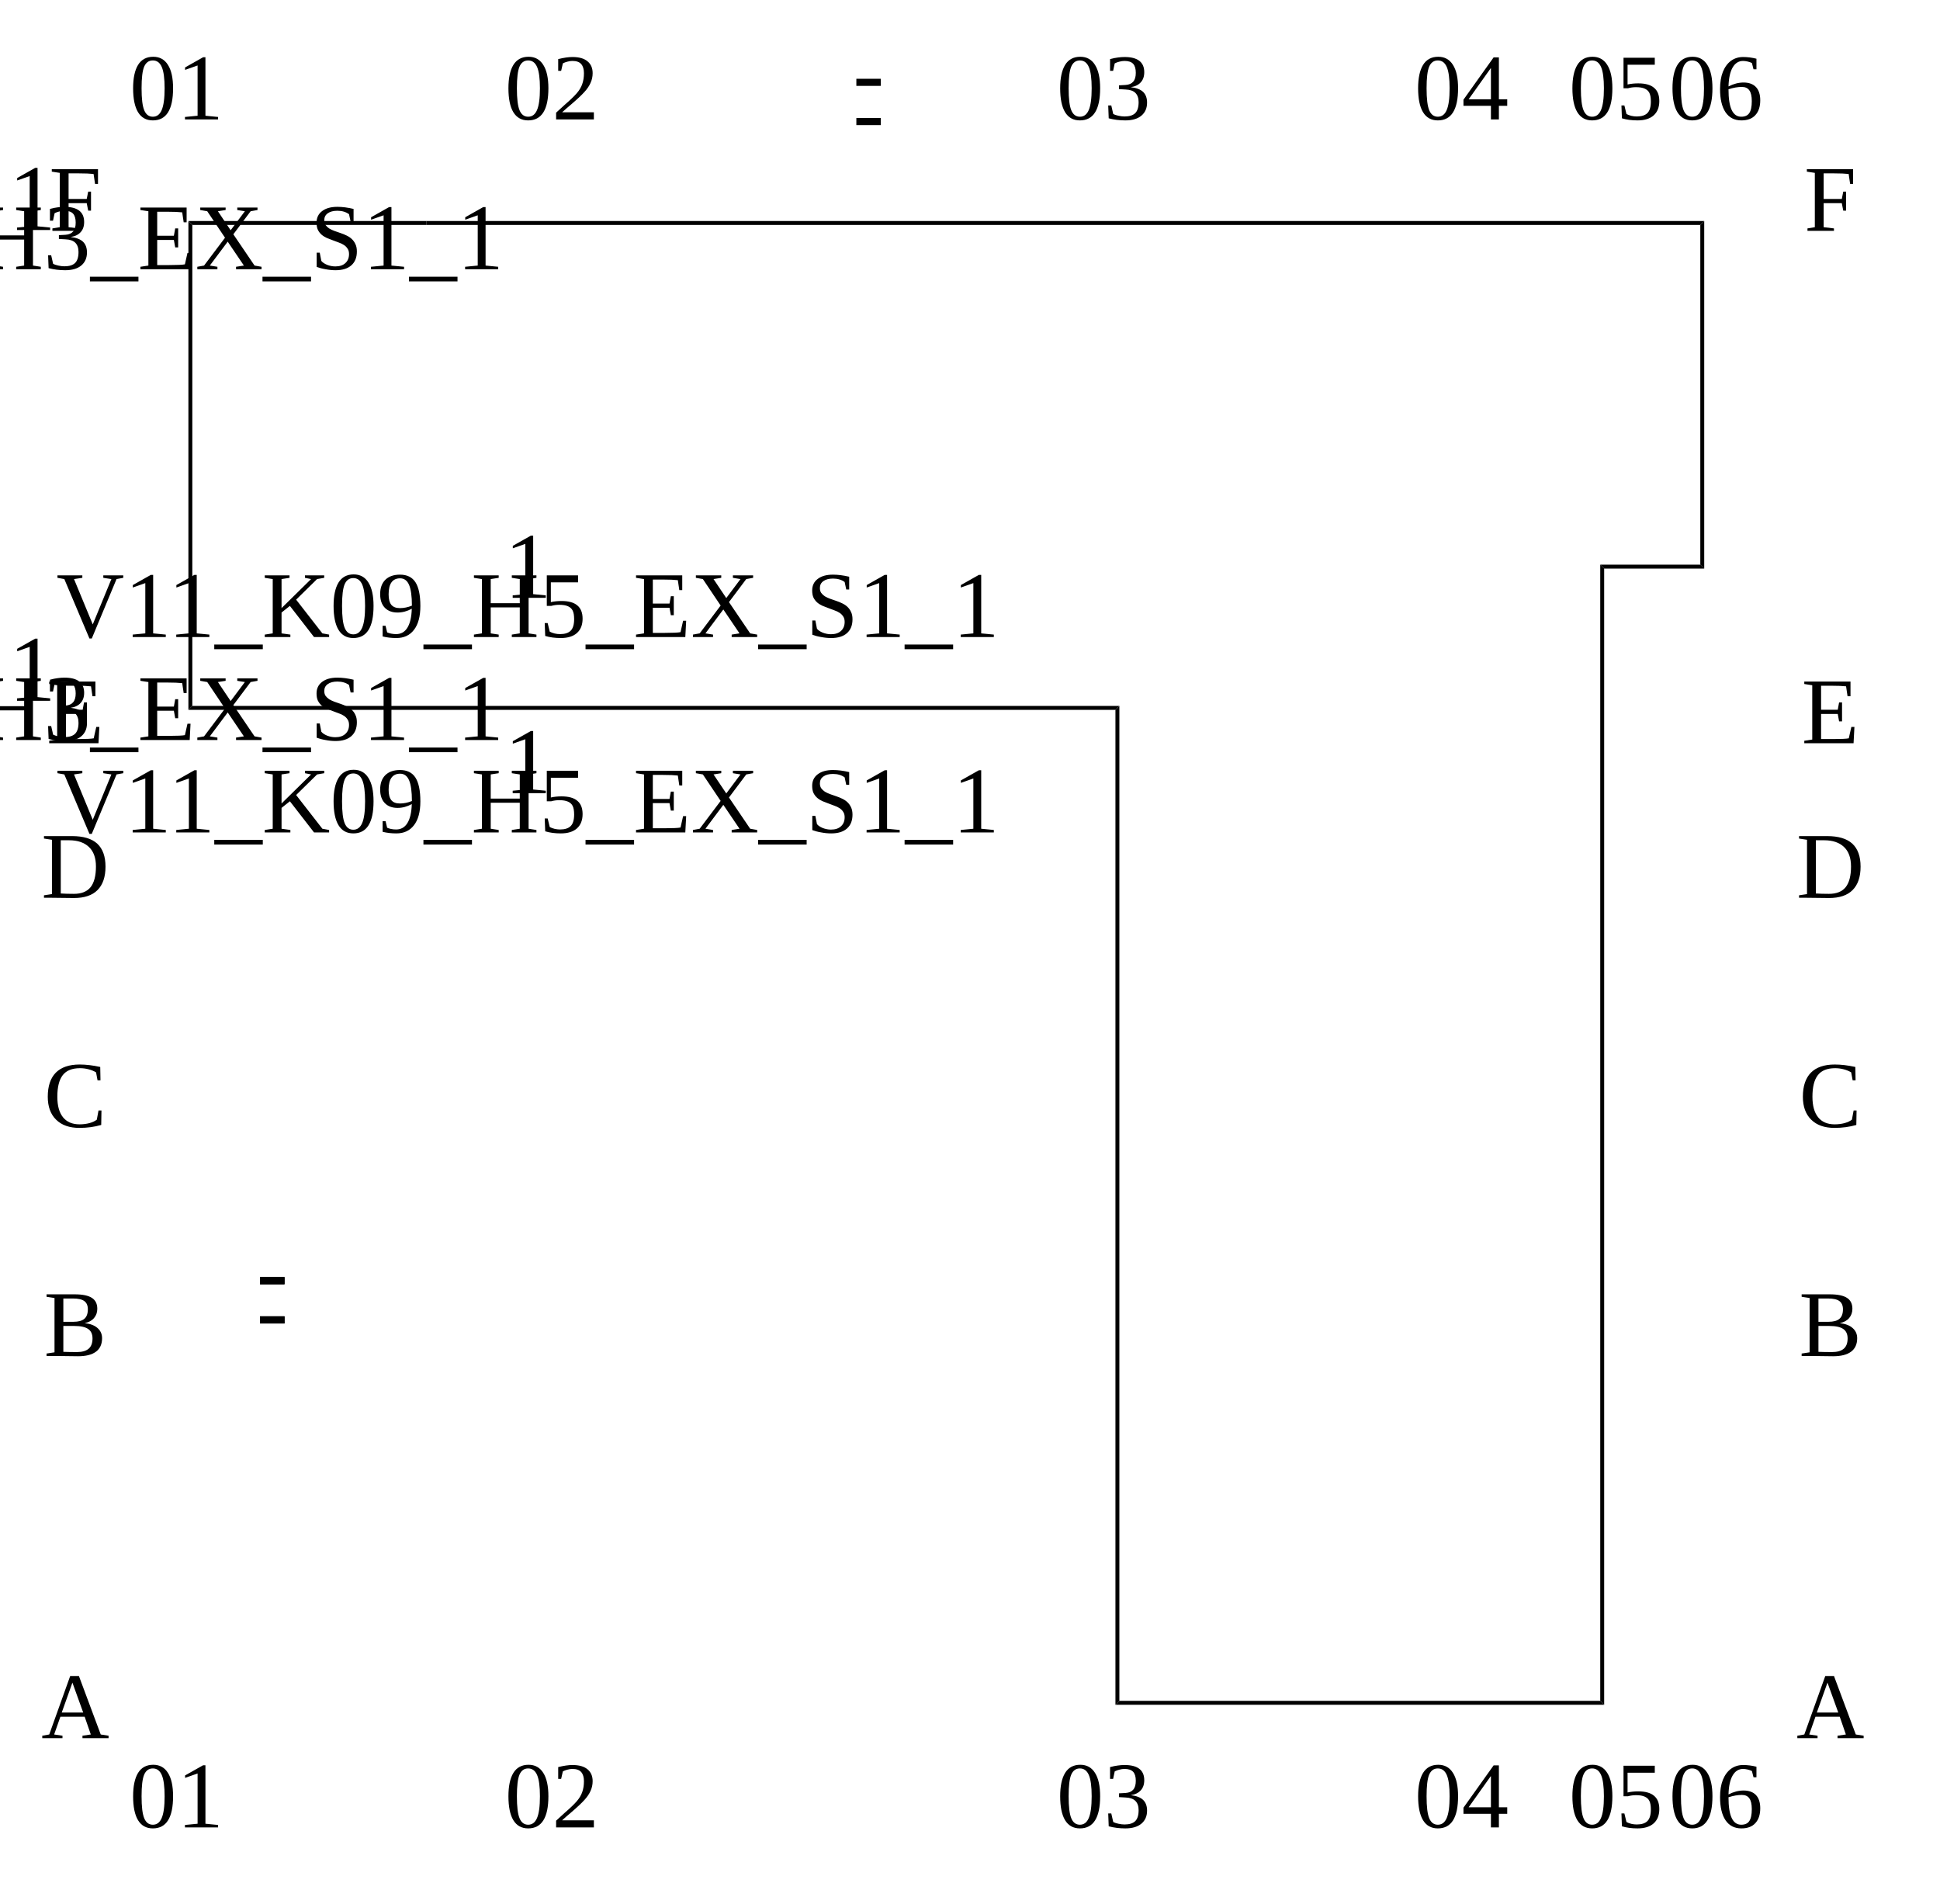
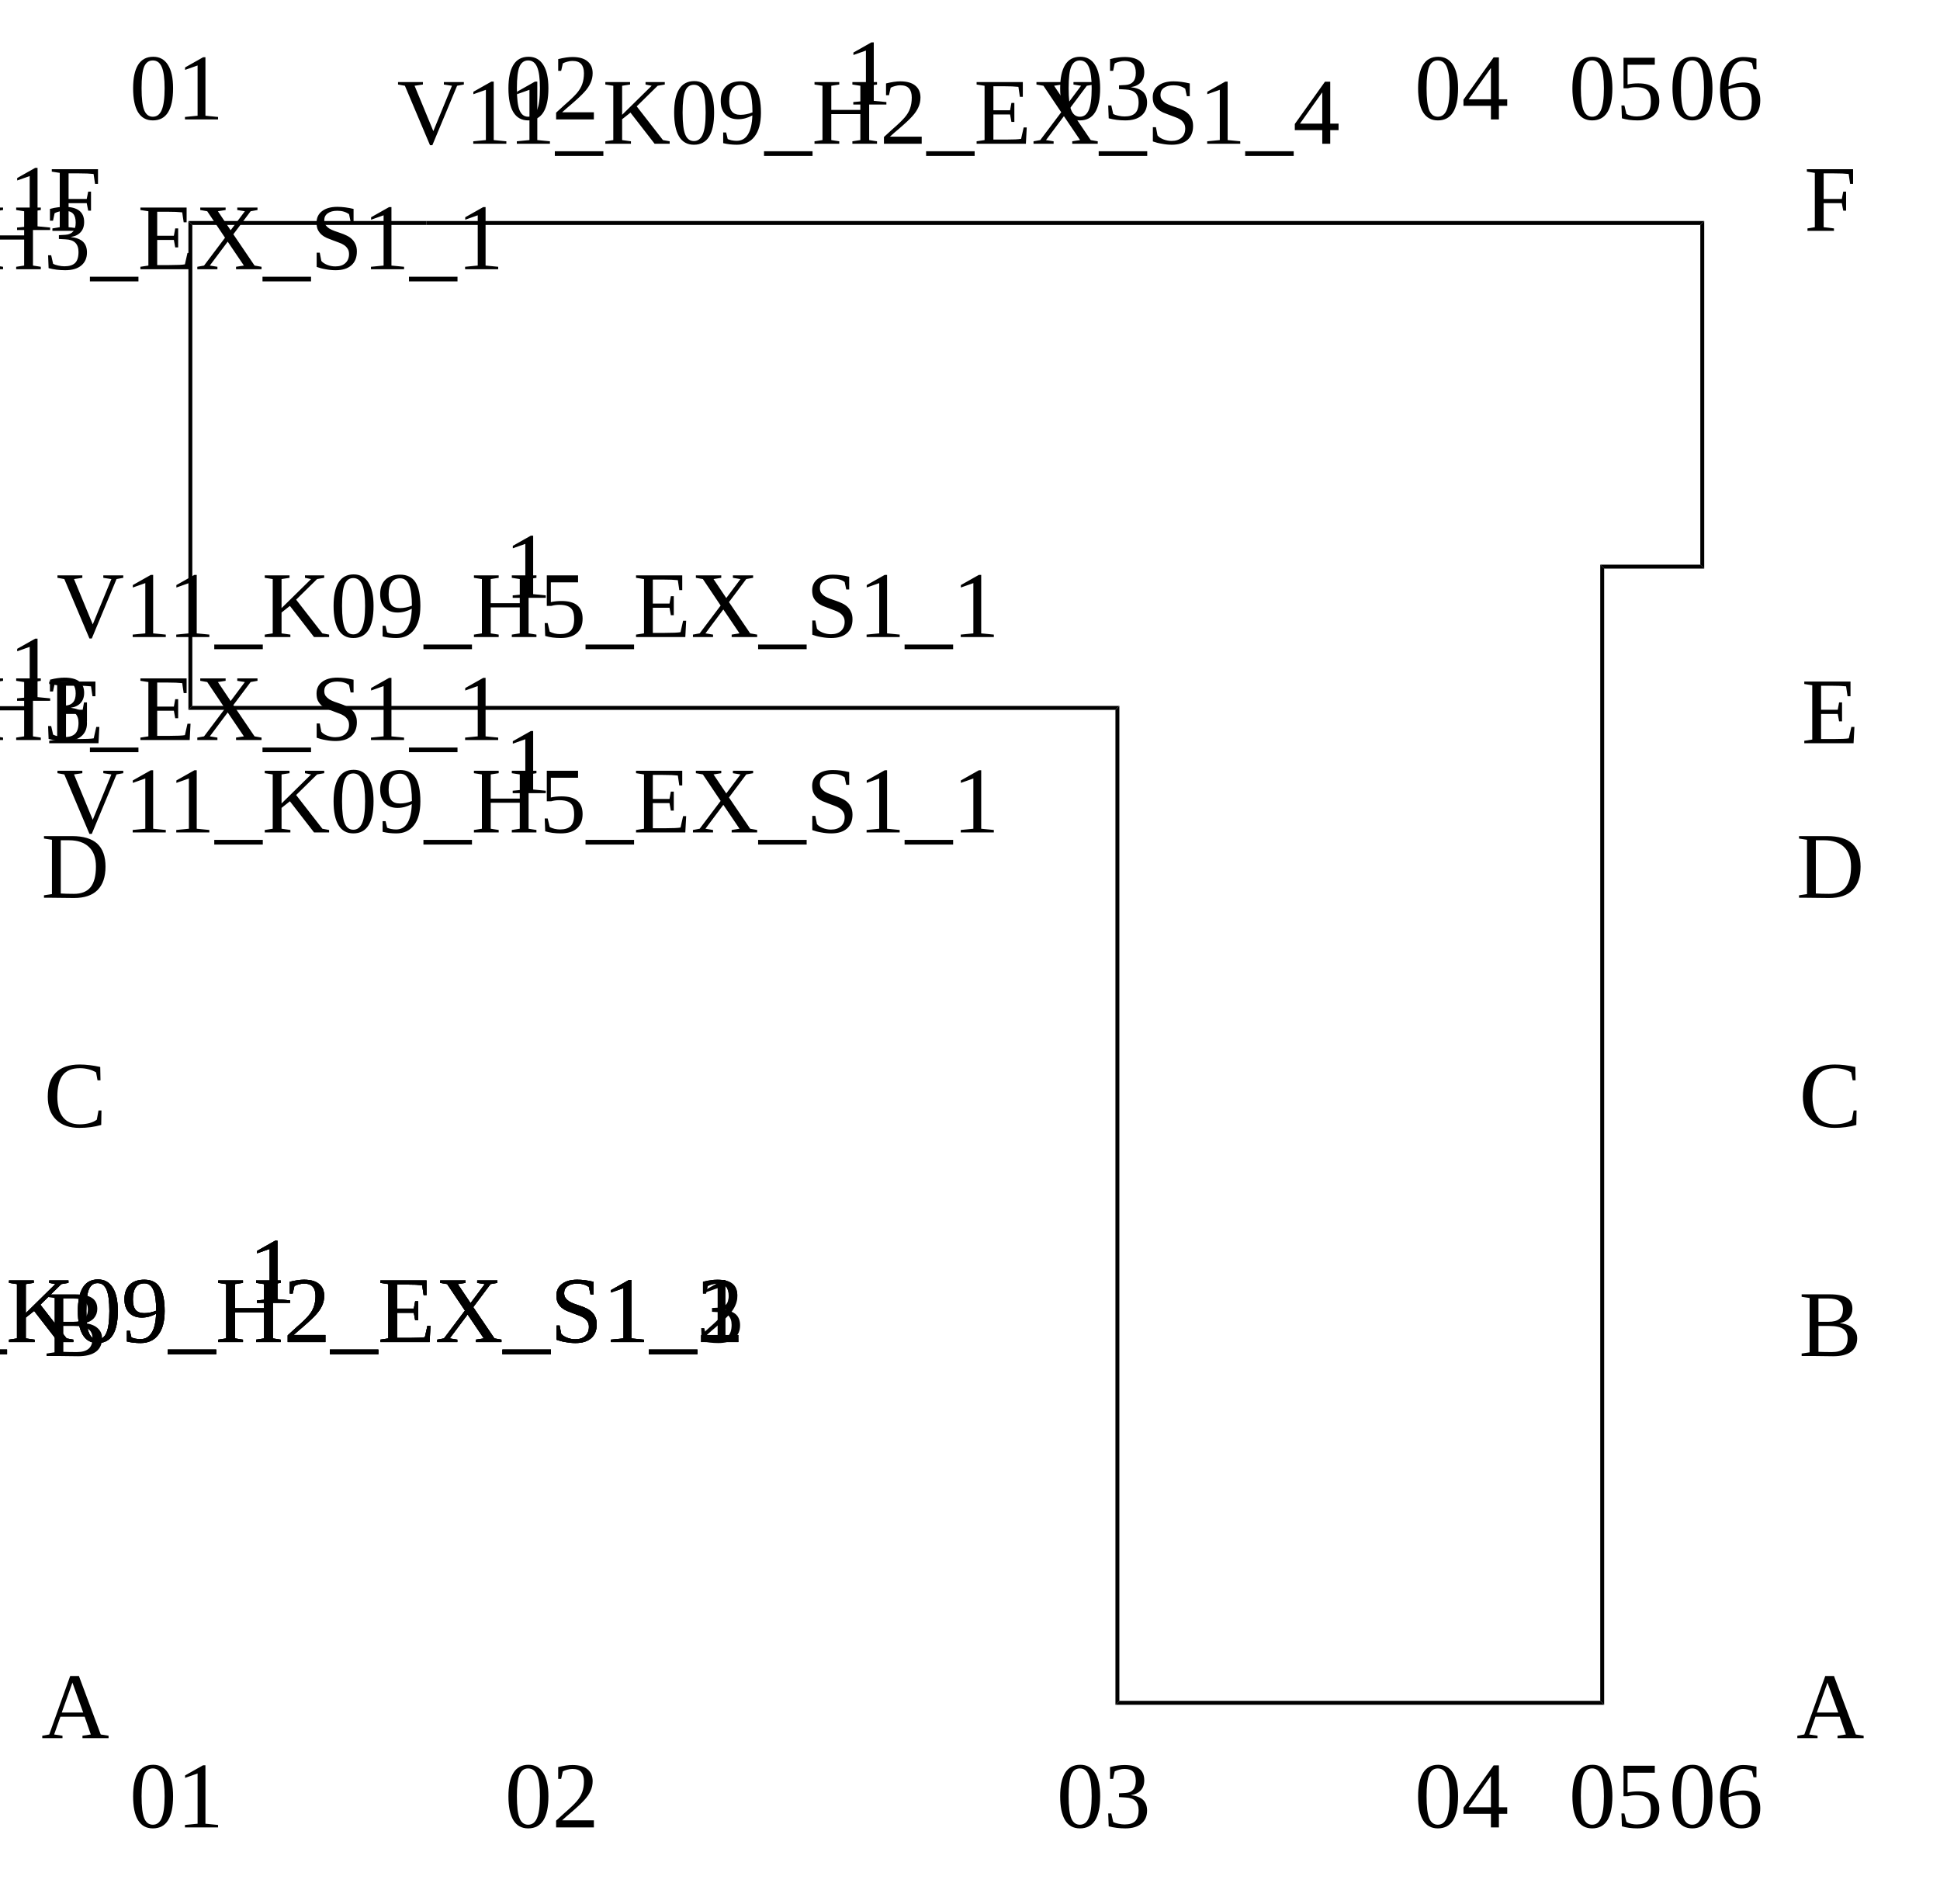
<svg xmlns="http://www.w3.org/2000/svg" xmlns:xlink="http://www.w3.org/1999/xlink" baseProfile="full" data-scale="1:100" height="242.557mm" id="root" version="1.1" viewBox="0 0 247.3 242.557" width="247.3mm">
  <defs />
+   <line class="GlobalId-2ZbjAwuWXDX8RntoI4Qemx IfcAnnotation PredefinedType-GRID" stroke-dasharray="12.5, 3, 3, 3" x1="9.593" x2="233.321" y1="26.667" y2="26.667" />
+   <text class="GRID" dominant-baseline="middle" text-anchor="middle" x="9.593" y="26.667">F</text>
+   <text class="GRID" dominant-baseline="middle" text-anchor="middle" x="233.321" y="26.667">F</text>
+   <use transform="rotate(-0.0, 34.69769, 165.7848)" x="34.698" xlink:href="#elevation-arrow" y="165.785" />
+   <use x="34.698" xlink:href="#elevation-tag" y="165.785" />
+   <text class="ELEVATION" dominant-baseline="middle" text-anchor="middle" x="34.698" y="163.285">1</text>
+   <text class="ELEVATION" dominant-baseline="middle" text-anchor="middle" x="34.698" y="168.285">V11_K09_H2_EX_S1_3</text>
+   <line class="GlobalId-3B95ikbnPDKebyzzKuEimQ IfcAnnotation PredefinedType-GRID" stroke-dasharray="12.5, 3, 3, 3" x1="9.593" x2="233.321" y1="170.062" y2="170.062" />
+   <text class="GRID" dominant-baseline="middle" text-anchor="middle" x="9.593" y="170.062">B</text>
+   <text class="GRID" dominant-baseline="middle" text-anchor="middle" x="233.321" y="170.062">B</text>
+   <use transform="rotate(90, 34.69769, 165.7848)" x="34.698" xlink:href="#elevation-arrow" y="165.785" />
+   <use x="34.698" xlink:href="#elevation-tag" y="165.785" />
+   <text class="ELEVATION" dominant-baseline="middle" text-anchor="middle" x="34.698" y="163.285">1</text>
+   <text class="ELEVATION" dominant-baseline="middle" text-anchor="middle" x="34.698" y="168.285">V11_K09_H2_EX_S1_2</text>
+   <use transform="translate(59.63121, 119.7782) rotate(-0.0) scale(1.0)" xlink:href="#NorthArrow" />
+   <use transform="translate(80.78027, 124.2795) rotate(0.0) scale(1.0)" xlink:href="#NorthArrow" />
+   <line class="GlobalId-09Zv3l77192QxqtAPMKtIr IfcAnnotation PredefinedType-GRID" stroke-dasharray="12.5, 3, 3, 3" x1="205.99" x2="205.99" y1="230.133" y2="12.467" />
+   <text class="GRID" dominant-baseline="middle" text-anchor="middle" x="205.99" y="230.133">05</text>
+   <text class="GRID" dominant-baseline="middle" text-anchor="middle" x="205.99" y="12.467">05</text>
+   <use transform="translate(88.63094, 133.0631) rotate(-0.0) scale(1.0)" xlink:href="#setout-point" />
+   <path class="GlobalId-2nFftKS$nDPvmfvCIlyzeJ IfcAnnotation PredefinedType-INSULATIONRIGID" d="M 217.245 28.167 L 216.745 28.667 L 216.745 71.962 L 217.245 72.462 L 217.245 28.167" />
+   <path class="GlobalId-2nFftKS$nDPvmfvCIlyzeJ IfcAnnotation PredefinedType-INSULATIONRIGID" d="M 204.49 217.26 L 203.99 216.76 L 142.69 216.76 L 142.19 217.26 L 204.49 217.26" />
+   <path class="GlobalId-2nFftKS$nDPvmfvCIlyzeJ IfcAnnotation PredefinedType-INSULATIONRIGID" d="M 142.69 89.967 L 142.19 90.467 L 142.19 217.26 L 142.69 216.76 L 142.69 89.967" />
+   <path class="GlobalId-2nFftKS$nDPvmfvCIlyzeJ IfcAnnotation PredefinedType-INSULATIONRIGID" d="M 142.69 89.967 L 24.516 89.967 L 24.016 90.467 L 142.19 90.467 L 142.69 89.967" />
+   <path class="GlobalId-2nFftKS$nDPvmfvCIlyzeJ IfcAnnotation PredefinedType-INSULATIONRIGID" d="M 54.336 28.167 L 24.016 28.167 L 24.516 28.667 L 54.336 28.667 L 54.336 28.167" />
+   <path class="GlobalId-2nFftKS$nDPvmfvCIlyzeJ IfcAnnotation PredefinedType-INSULATIONRIGID" d="M 203.99 216.76 L 204.49 217.26 L 204.49 72.462 L 203.99 71.962 L 203.99 216.76" />
+   <path class="GlobalId-2nFftKS$nDPvmfvCIlyzeJ IfcAnnotation PredefinedType-INSULATIONRIGID" d="M 217.245 28.167 L 54.336 28.167 L 54.336 28.667 L 216.745 28.667 L 217.245 28.167" />
+   <path class="GlobalId-2nFftKS$nDPvmfvCIlyzeJ IfcAnnotation PredefinedType-INSULATIONRIGID" d="M 216.745 71.962 L 203.99 71.962 L 204.49 72.462 L 217.245 72.462 L 216.745 71.962" />
+   <path class="GlobalId-2nFftKS$nDPvmfvCIlyzeJ IfcAnnotation PredefinedType-INSULATIONRIGID" d="M 24.516 89.967 L 24.516 28.667 L 24.016 28.167 L 24.016 90.467 L 24.516 89.967" />
+   <use transform="translate(60.7265, 145.5594) rotate(-45) scale(1.0)" xlink:href="#north-arrow" />
+   <use transform="translate(81.87555, 150.0608) rotate(0.0) scale(1.0)" xlink:href="#NorthArrow2" />
+   <line class="GlobalId-0DcDvZgizEvuQKFtQYoQQ$ IfcAnnotation PredefinedType-GRID" stroke-dasharray="12.5, 3, 3, 3" x1="22.516" x2="22.516" y1="230.133" y2="12.467" />
+   <text class="GRID" dominant-baseline="middle" text-anchor="middle" x="22.516" y="230.133">01</text>
+   <text class="GRID" dominant-baseline="middle" text-anchor="middle" x="22.516" y="12.467">01</text>
+   <line class="GlobalId-0ZfFSlegP6GhsEIpJuFIkp IfcAnnotation PredefinedType-GRID" stroke-dasharray="12.5, 3, 3, 3" x1="140.69" x2="140.69" y1="230.133" y2="12.467" />
+   <text class="GRID" dominant-baseline="middle" text-anchor="middle" x="140.69" y="230.133">03</text>
+   <text class="GRID" dominant-baseline="middle" text-anchor="middle" x="140.69" y="12.467">03</text>
+   <line class="GlobalId-0Lywmg5MD4xQ3Sde$CKpXQ IfcAnnotation PredefinedType-GRID" stroke-dasharray="12.5, 3, 3, 3" x1="9.593" x2="233.321" y1="91.967" y2="91.967" />
+   <text class="GRID" dominant-baseline="middle" text-anchor="middle" x="9.593" y="91.967">E</text>
+   <text class="GRID" dominant-baseline="middle" text-anchor="middle" x="233.321" y="91.967">E</text>
+   <line class="GlobalId-1cNwfiQiH7MuZU9YULI0bT IfcAnnotation PredefinedType-GRID" stroke-dasharray="12.5, 3, 3, 3" x1="186.32" x2="186.32" y1="230.133" y2="12.467" />
+   <text class="GRID" dominant-baseline="middle" text-anchor="middle" x="186.32" y="230.133">04</text>
+   <text class="GRID" dominant-baseline="middle" text-anchor="middle" x="186.32" y="12.467">04</text>
+   <line class="GlobalId-2gQdvjv912TBpzLsKBqWyE IfcAnnotation PredefinedType-GRID" stroke-dasharray="12.5, 3, 3, 3" x1="9.593" x2="233.321" y1="218.76" y2="218.76" />
+   <text class="GRID" dominant-baseline="middle" text-anchor="middle" x="9.593" y="218.76">A</text>
+   <text class="GRID" dominant-baseline="middle" text-anchor="middle" x="233.321" y="218.76">A</text>
+   <use transform="rotate(-90, 34.69769, 165.7848)" x="34.698" xlink:href="#elevation-arrow" y="165.785" />
+   <use x="34.698" xlink:href="#elevation-tag" y="165.785" />
+   <text class="ELEVATION" dominant-baseline="middle" text-anchor="middle" x="34.698" y="163.285">1</text>
+   <text class="ELEVATION" dominant-baseline="middle" text-anchor="middle" x="34.698" y="168.285">V11_K09_H2_EX_S1_1</text>
+   <line class="GlobalId-15eG2ygZT67eQbkCobRMZr IfcAnnotation PredefinedType-SECTION" x1="67.293" x2="67.293" y1="100.831" y2="75.931" />
+   <use transform="rotate(-90, 67.29324, 100.8309)" x="67.293" xlink:href="#section-arrow" y="100.831" />
+   <use x="67.293" xlink:href="#section-tag" y="100.831" />
+   <text class="SECTION" dominant-baseline="middle" text-anchor="middle" x="67.293" y="98.331">1</text>
+   <text class="SECTION" dominant-baseline="middle" text-anchor="middle" x="67.293" y="103.331">V11_K09_H5_EX_S1_1</text>
+   <use transform="rotate(-90, 67.29324, 75.93089)" x="67.293" xlink:href="#section-arrow" y="75.931" />
+   <use x="67.293" xlink:href="#section-tag" y="75.931" />
+   <text class="SECTION" dominant-baseline="middle" text-anchor="middle" x="67.293" y="73.431">1</text>
+   <text class="SECTION" dominant-baseline="middle" text-anchor="middle" x="67.293" y="78.431">V11_K09_H5_EX_S1_1</text>
+   <line class="GlobalId-3VgjpHqHD859vNNNNxJSaW IfcAnnotation PredefinedType-ContT4" x1="42.282" x2="43.027" y1="91.133" y2="91.133" />
+   <line class="GlobalId-3VgjpHqHD859vNNNNxJSaW IfcAnnotation PredefinedType-ContT4" x1="43.027" x2="42.279" y1="91.133" y2="88.099" />
+   <line class="GlobalId-3VgjpHqHD859vNNNNxJSaW IfcAnnotation PredefinedType-ContT4" x1="42.279" x2="42.988" y1="88.099" y2="88.099" />
+   <line class="GlobalId-3h7Si3ajfEORLtgA3IjZAq IfcAnnotation PredefinedType-DIMENSION" x1="140.69" x2="205.99" y1="102.78" y2="103.119" />
+   <text dominant-baseline="baseline" style="font-size: 0;" text-anchor="middle" transform="translate(173.3456, 101.9496) rotate(0.2970932)">
+     <tspan class="DIMENSION" dy="0em" x="0" y="0">6530</tspan>
+   </text>
+   <line class="GlobalId-3h7Si3ajfEORLtgA3IjZAq IfcAnnotation PredefinedType-DIMENSION" x1="146.254" x2="145.916" y1="26.667" y2="91.967" />
+   <text dominant-baseline="baseline" style="font-size: 0;" text-anchor="middle" transform="translate(147.0852, 59.32175) rotate(90.29709)">
+     <tspan class="DIMENSION" dy="0em" x="0" y="0">6530</tspan>
+   </text>
+   <line class="GlobalId-3h7Si3ajfEORLtgA3IjZAq IfcAnnotation PredefinedType-DIMENSION" x1="205.99" x2="218.745" y1="80.051" y2="80.051" />
+   <text dominant-baseline="baseline" style="font-size: 0;" text-anchor="middle" transform="translate(212.3679, 79.0507) rotate(0.0)">
+     <tspan class="DIMENSION" dy="0em" x="0" y="0">1275</tspan>
+   </text>
+   <line class="GlobalId-3h7Si3ajfEORLtgA3IjZAq IfcAnnotation PredefinedType-DIMENSION" x1="225.75" x2="225.75" y1="26.667" y2="73.962" />
+   <text dominant-baseline="baseline" style="font-size: 0;" text-anchor="middle" transform="translate(226.7496, 50.31406) rotate(90)">
+     <tspan class="DIMENSION" dy="0em" x="0" y="0">4729</tspan>
+   </text>
+   <path class="GlobalId-14fBWFxmvFiOuL2tvj$3HT IfcAnnotation PredefinedType-TEXTLEADER small" d="M 29.824 47.451 L 23.074 49.381" />
+   <text dominant-baseline="baseline" style="font-size: 0;" text-anchor="start" transform="translate(29.82439, 47.4514) rotate(-0.0)">
+     <tspan class="GlobalId-14fBWFxmvFiOuL2tvj$3HT IfcAnnotation PredefinedType-TEXTLEADER small" dy="0em" x="0" y="0">F-sokkel, C25 vibrationsfri beton, 150x300mm</tspan>
+   </text>
+   <line class="GlobalId-29hn$Nwf96lwtdQVlkTP6W IfcAnnotation PredefinedType-GRID" stroke-dasharray="12.5, 3, 3, 3" x1="218.745" x2="218.745" y1="230.133" y2="12.467" />
+   <text class="GRID" dominant-baseline="middle" text-anchor="middle" x="218.745" y="230.133">06</text>
+   <text class="GRID" dominant-baseline="middle" text-anchor="middle" x="218.745" y="12.467">06</text>
+   <line class="GlobalId-0V69iVkYb4CeTnMdXq6mJP IfcAnnotation PredefinedType-GRID" stroke-dasharray="12.5, 3, 3, 3" x1="9.593" x2="233.321" y1="140.862" y2="140.862" />
+   <text class="GRID" dominant-baseline="middle" text-anchor="middle" x="9.593" y="140.862">C</text>
+   <text class="GRID" dominant-baseline="middle" text-anchor="middle" x="233.321" y="140.862">C</text>
+   <line class="GlobalId-3NEdaFJOfEUvLKAClIUkJX IfcAnnotation PredefinedType-SECTION" x1="4.115" x2="4.115" y1="29.059" y2="89.059" />
+   <use transform="rotate(90, 4.115477, 29.05924)" x="4.115" xlink:href="#section-arrow" y="29.059" />
+   <use x="4.115" xlink:href="#section-tag" y="29.059" />
+   <text class="SECTION" dominant-baseline="middle" text-anchor="middle" x="4.115" y="26.559">1</text>
+   <text class="SECTION" dominant-baseline="middle" text-anchor="middle" x="4.115" y="31.559">V11_K09_H3_EX_S1_1</text>
+   <use transform="rotate(90, 4.115477, 89.05923)" x="4.115" xlink:href="#section-arrow" y="89.059" />
+   <use x="4.115" xlink:href="#section-tag" y="89.059" />
+   <text class="SECTION" dominant-baseline="middle" text-anchor="middle" x="4.115" y="86.559">1</text>
+   <text class="SECTION" dominant-baseline="middle" text-anchor="middle" x="4.115" y="91.559">V11_K09_H3_EX_S1_1</text>
+   <path class="GlobalId-29I38N6Jz9hQLJHaBQlX7U IfcAnnotation PredefinedType-TEXTLEADER small" d="M 31.152 51.254 L 24.402 53.184" />
+   <text dominant-baseline="baseline" style="font-size: 0;" text-anchor="start" transform="translate(31.15241, 51.25437) rotate(-0.0)">
+     <tspan class="GlobalId-29I38N6Jz9hQLJHaBQlX7U IfcAnnotation PredefinedType-TEXTLEADER small" dy="0em" x="0" y="0">Polystyren, F-sokkel system, 50mm</tspan>
+   </text>
  <path class="GlobalId-2pb0ds$oX2igdk6iTtya6Y IfcAnnotation PredefinedType-TEXTLEADER small" d="M 76.921 62.029 L 73.44 62.029" />
  <text dominant-baseline="baseline" style="font-size: 0;" text-anchor="start" transform="translate(76.92109, 62.02858) rotate(-0.0)">
    <tspan class="GlobalId-2pb0ds$oX2igdk6iTtya6Y IfcAnnotation PredefinedType-TEXTLEADER small" dy="0em" x="0" y="0">C25, 100 mm terrændæk på 300mm polystyren, Y8/150 BR.</tspan>
  </text>
  <use transform="rotate(180, 110.7096, 13.06631)" x="110.71" xlink:href="#elevation-arrow" y="13.066" />
  <use x="110.71" xlink:href="#elevation-tag" y="13.066" />
-   <text class="ELEVATION" dominant-baseline="middle" text-anchor="middle" x="110.71" y="10.566">-</text>
-   <text class="ELEVATION" dominant-baseline="middle" text-anchor="middle" x="110.71" y="15.566">-</text>
+   <text class="ELEVATION" dominant-baseline="middle" text-anchor="middle" x="110.71" y="10.566">1</text>
+   <text class="ELEVATION" dominant-baseline="middle" text-anchor="middle" x="110.71" y="15.566">V11_K09_H2_EX_S1_4</text>
  <path class="GlobalId-04odrUFKD5TPkWCtr0lHII IfcAnnotation PredefinedType-TEXTLEADER small" d="M 49.693 86.203 L 42.942 88.133" />
  <text dominant-baseline="baseline" style="font-size: 0;" text-anchor="start" transform="translate(49.69275, 86.20319) rotate(-0.0)">
    <tspan class="GlobalId-04odrUFKD5TPkWCtr0lHII IfcAnnotation PredefinedType-TEXTLEADER small" dy="0em" x="0" y="0">Ø6 Z-bindere pr. 400mm, hele soklen</tspan>
  </text>
  <line class="GlobalId-1bqvzMRmrAuuPjlztaKuZm IfcAnnotation PredefinedType-GRID" stroke-dasharray="12.5, 3, 3, 3" x1="70.36" x2="70.36" y1="230.133" y2="12.467" />
  <text class="GRID" dominant-baseline="middle" text-anchor="middle" x="70.36" y="230.133">02</text>
  <text class="GRID" dominant-baseline="middle" text-anchor="middle" x="70.36" y="12.467">02</text>
  <line class="GlobalId-0LMd6hyaT7DALg$vVK$GbF IfcAnnotation PredefinedType-GRID" stroke-dasharray="12.5, 3, 3, 3" x1="9.593" x2="233.321" y1="111.662" y2="111.662" />
  <text class="GRID" dominant-baseline="middle" text-anchor="middle" x="9.593" y="111.662">D</text>
  <text class="GRID" dominant-baseline="middle" text-anchor="middle" x="233.321" y="111.662">D</text>
  <line class="GlobalId-0Qub0aLyDCbRrEVN1yVWf3 IfcAnnotation PredefinedType-DIMENSION" x1="22.516" x2="70.36" y1="18.515" y2="18.515" />
  <text dominant-baseline="baseline" style="font-size: 0;" text-anchor="middle" transform="translate(46.43814, 17.51509) rotate(0.0)">
    <tspan class="DIMENSION" dy="0em" x="0" y="0">4784</tspan>
  </text>
  <line class="GlobalId-0Qub0aLyDCbRrEVN1yVWf3 IfcAnnotation PredefinedType-DIMENSION" x1="70.36" x2="140.69" y1="18.515" y2="18.515" />
  <text dominant-baseline="baseline" style="font-size: 0;" text-anchor="middle" transform="translate(105.5253, 17.51509) rotate(0.0)">
    <tspan class="DIMENSION" dy="0em" x="0" y="0">7033</tspan>
  </text>
  <line class="GlobalId-0Qub0aLyDCbRrEVN1yVWf3 IfcAnnotation PredefinedType-DIMENSION" x1="140.69" x2="186.32" y1="18.515" y2="18.515" />
  <text dominant-baseline="baseline" style="font-size: 0;" text-anchor="middle" transform="translate(163.5054, 17.51509) rotate(0.0)">
    <tspan class="DIMENSION" dy="0em" x="0" y="0">4563</tspan>
  </text>
  <line class="GlobalId-0Qub0aLyDCbRrEVN1yVWf3 IfcAnnotation PredefinedType-DIMENSION" x1="186.32" x2="205.99" y1="18.515" y2="18.515" />
  <text dominant-baseline="baseline" style="font-size: 0;" text-anchor="middle" transform="translate(196.1554, 17.51509) rotate(0.0)">
    <tspan class="DIMENSION" dy="0em" x="0" y="0">1967</tspan>
  </text>
  <line class="GlobalId-0Qub0aLyDCbRrEVN1yVWf3 IfcAnnotation PredefinedType-DIMENSION" x1="205.99" x2="218.745" y1="18.515" y2="18.515" />
  <text dominant-baseline="baseline" style="font-size: 0;" text-anchor="middle" transform="translate(212.3679, 17.51509) rotate(0.0)">
    <tspan class="DIMENSION" dy="0em" x="0" y="0">1276</tspan>
  </text>
  <line class="GlobalId-0Qub0aLyDCbRrEVN1yVWf3 IfcAnnotation PredefinedType-DIMENSION" x1="17.256" x2="17.256" y1="218.76" y2="170.284" />
  <text dominant-baseline="baseline" style="font-size: 0;" text-anchor="middle" transform="translate(16.2558, 194.5222) rotate(-90)">
    <tspan class="DIMENSION" dy="0em" x="0" y="0">4848</tspan>
  </text>
  <line class="GlobalId-0Qub0aLyDCbRrEVN1yVWf3 IfcAnnotation PredefinedType-DIMENSION" x1="17.256" x2="17.256" y1="170.284" y2="140.862" />
  <text dominant-baseline="baseline" style="font-size: 0;" text-anchor="middle" transform="translate(16.2558, 155.573) rotate(-90)">
    <tspan class="DIMENSION" dy="0em" x="0" y="0">2942</tspan>
  </text>
  <line class="GlobalId-0Qub0aLyDCbRrEVN1yVWf3 IfcAnnotation PredefinedType-DIMENSION" x1="17.256" x2="17.256" y1="140.862" y2="111.662" />
  <text dominant-baseline="baseline" style="font-size: 0;" text-anchor="middle" transform="translate(16.2558, 126.2616) rotate(-90)">
    <tspan class="DIMENSION" dy="0em" x="0" y="0">2920</tspan>
  </text>
  <line class="GlobalId-0Qub0aLyDCbRrEVN1yVWf3 IfcAnnotation PredefinedType-DIMENSION" x1="17.256" x2="17.256" y1="111.662" y2="91.967" />
  <text dominant-baseline="baseline" style="font-size: 0;" text-anchor="middle" transform="translate(16.2558, 101.8141) rotate(-90)">
    <tspan class="DIMENSION" dy="0em" x="0" y="0">1969</tspan>
  </text>
  <line class="GlobalId-0Qub0aLyDCbRrEVN1yVWf3 IfcAnnotation PredefinedType-DIMENSION" x1="17.256" x2="17.256" y1="91.967" y2="26.667" />
  <text dominant-baseline="baseline" style="font-size: 0;" text-anchor="middle" transform="translate(16.2558, 59.31657) rotate(-90)">
    <tspan class="DIMENSION" dy="0em" x="0" y="0">6530</tspan>
  </text>
-   <line class="GlobalId-2ZbjAwuWXDX8RntoI4Qemx IfcAnnotation PredefinedType-GRID" stroke-dasharray="12.5, 3, 3, 3" x1="9.593" x2="233.321" y1="26.667" y2="26.667" />
-   <text class="GRID" dominant-baseline="middle" text-anchor="middle" x="9.593" y="26.667">F</text>
-   <text class="GRID" dominant-baseline="middle" text-anchor="middle" x="233.321" y="26.667">F</text>
-   <line class="GlobalId-3B95ikbnPDKebyzzKuEimQ IfcAnnotation PredefinedType-GRID" stroke-dasharray="12.5, 3, 3, 3" x1="9.593" x2="233.321" y1="170.062" y2="170.062" />
-   <text class="GRID" dominant-baseline="middle" text-anchor="middle" x="9.593" y="170.062">B</text>
-   <text class="GRID" dominant-baseline="middle" text-anchor="middle" x="233.321" y="170.062">B</text>
-   <use transform="rotate(90, 34.69769, 165.7848)" x="34.698" xlink:href="#elevation-arrow" y="165.785" />
-   <use x="34.698" xlink:href="#elevation-tag" y="165.785" />
-   <text class="ELEVATION" dominant-baseline="middle" text-anchor="middle" x="34.698" y="163.285">-</text>
-   <text class="ELEVATION" dominant-baseline="middle" text-anchor="middle" x="34.698" y="168.285">-</text>
-   <use transform="rotate(-0.0, 34.69769, 165.7848)" x="34.698" xlink:href="#elevation-arrow" y="165.785" />
-   <use x="34.698" xlink:href="#elevation-tag" y="165.785" />
-   <text class="ELEVATION" dominant-baseline="middle" text-anchor="middle" x="34.698" y="163.285">-</text>
-   <text class="ELEVATION" dominant-baseline="middle" text-anchor="middle" x="34.698" y="168.285">-</text>
-   <line class="GlobalId-09Zv3l77192QxqtAPMKtIr IfcAnnotation PredefinedType-GRID" stroke-dasharray="12.5, 3, 3, 3" x1="205.99" x2="205.99" y1="230.133" y2="12.467" />
-   <text class="GRID" dominant-baseline="middle" text-anchor="middle" x="205.99" y="230.133">05</text>
-   <text class="GRID" dominant-baseline="middle" text-anchor="middle" x="205.99" y="12.467">05</text>
-   <path class="GlobalId-2nFftKS$nDPvmfvCIlyzeJ IfcAnnotation PredefinedType-INSULATIONRIGID" d="M 217.245 28.167 L 216.745 28.667 L 216.745 71.962 L 217.245 72.462 L 217.245 28.167" />
-   <path class="GlobalId-2nFftKS$nDPvmfvCIlyzeJ IfcAnnotation PredefinedType-INSULATIONRIGID" d="M 204.49 217.26 L 203.99 216.76 L 142.69 216.76 L 142.19 217.26 L 204.49 217.26" />
-   <path class="GlobalId-2nFftKS$nDPvmfvCIlyzeJ IfcAnnotation PredefinedType-INSULATIONRIGID" d="M 142.69 89.967 L 142.19 90.467 L 142.19 217.26 L 142.69 216.76 L 142.69 89.967" />
-   <path class="GlobalId-2nFftKS$nDPvmfvCIlyzeJ IfcAnnotation PredefinedType-INSULATIONRIGID" d="M 142.69 89.967 L 24.516 89.967 L 24.016 90.467 L 142.19 90.467 L 142.69 89.967" />
-   <path class="GlobalId-2nFftKS$nDPvmfvCIlyzeJ IfcAnnotation PredefinedType-INSULATIONRIGID" d="M 54.336 28.167 L 24.016 28.167 L 24.516 28.667 L 54.336 28.667 L 54.336 28.167" />
-   <path class="GlobalId-2nFftKS$nDPvmfvCIlyzeJ IfcAnnotation PredefinedType-INSULATIONRIGID" d="M 203.99 216.76 L 204.49 217.26 L 204.49 72.462 L 203.99 71.962 L 203.99 216.76" />
-   <path class="GlobalId-2nFftKS$nDPvmfvCIlyzeJ IfcAnnotation PredefinedType-INSULATIONRIGID" d="M 217.245 28.167 L 54.336 28.167 L 54.336 28.667 L 216.745 28.667 L 217.245 28.167" />
-   <path class="GlobalId-2nFftKS$nDPvmfvCIlyzeJ IfcAnnotation PredefinedType-INSULATIONRIGID" d="M 216.745 71.962 L 203.99 71.962 L 204.49 72.462 L 217.245 72.462 L 216.745 71.962" />
-   <path class="GlobalId-2nFftKS$nDPvmfvCIlyzeJ IfcAnnotation PredefinedType-INSULATIONRIGID" d="M 24.516 89.967 L 24.516 28.667 L 24.016 28.167 L 24.016 90.467 L 24.516 89.967" />
-   <line class="GlobalId-0DcDvZgizEvuQKFtQYoQQ$ IfcAnnotation PredefinedType-GRID" stroke-dasharray="12.5, 3, 3, 3" x1="22.516" x2="22.516" y1="230.133" y2="12.467" />
-   <text class="GRID" dominant-baseline="middle" text-anchor="middle" x="22.516" y="230.133">01</text>
-   <text class="GRID" dominant-baseline="middle" text-anchor="middle" x="22.516" y="12.467">01</text>
-   <line class="GlobalId-0ZfFSlegP6GhsEIpJuFIkp IfcAnnotation PredefinedType-GRID" stroke-dasharray="12.5, 3, 3, 3" x1="140.69" x2="140.69" y1="230.133" y2="12.467" />
-   <text class="GRID" dominant-baseline="middle" text-anchor="middle" x="140.69" y="230.133">03</text>
-   <text class="GRID" dominant-baseline="middle" text-anchor="middle" x="140.69" y="12.467">03</text>
-   <line class="GlobalId-0Lywmg5MD4xQ3Sde$CKpXQ IfcAnnotation PredefinedType-GRID" stroke-dasharray="12.5, 3, 3, 3" x1="9.593" x2="233.321" y1="91.967" y2="91.967" />
-   <text class="GRID" dominant-baseline="middle" text-anchor="middle" x="9.593" y="91.967">E</text>
-   <text class="GRID" dominant-baseline="middle" text-anchor="middle" x="233.321" y="91.967">E</text>
-   <line class="GlobalId-1cNwfiQiH7MuZU9YULI0bT IfcAnnotation PredefinedType-GRID" stroke-dasharray="12.5, 3, 3, 3" x1="186.32" x2="186.32" y1="230.133" y2="12.467" />
-   <text class="GRID" dominant-baseline="middle" text-anchor="middle" x="186.32" y="230.133">04</text>
-   <text class="GRID" dominant-baseline="middle" text-anchor="middle" x="186.32" y="12.467">04</text>
-   <line class="GlobalId-2gQdvjv912TBpzLsKBqWyE IfcAnnotation PredefinedType-GRID" stroke-dasharray="12.5, 3, 3, 3" x1="9.593" x2="233.321" y1="218.76" y2="218.76" />
-   <text class="GRID" dominant-baseline="middle" text-anchor="middle" x="9.593" y="218.76">A</text>
-   <text class="GRID" dominant-baseline="middle" text-anchor="middle" x="233.321" y="218.76">A</text>
-   <use transform="rotate(-90, 34.69769, 165.7848)" x="34.698" xlink:href="#elevation-arrow" y="165.785" />
-   <use x="34.698" xlink:href="#elevation-tag" y="165.785" />
-   <text class="ELEVATION" dominant-baseline="middle" text-anchor="middle" x="34.698" y="163.285">-</text>
-   <text class="ELEVATION" dominant-baseline="middle" text-anchor="middle" x="34.698" y="168.285">-</text>
-   <line class="GlobalId-15eG2ygZT67eQbkCobRMZr IfcAnnotation PredefinedType-SECTION" x1="67.293" x2="67.293" y1="100.831" y2="75.931" />
-   <use transform="rotate(-90, 67.29324, 100.8309)" x="67.293" xlink:href="#section-arrow" y="100.831" />
-   <use x="67.293" xlink:href="#section-tag" y="100.831" />
-   <text class="SECTION" dominant-baseline="middle" text-anchor="middle" x="67.293" y="98.331">1</text>
-   <text class="SECTION" dominant-baseline="middle" text-anchor="middle" x="67.293" y="103.331">V11_K09_H5_EX_S1_1</text>
-   <use transform="rotate(-90, 67.29324, 75.93089)" x="67.293" xlink:href="#section-arrow" y="75.931" />
-   <use x="67.293" xlink:href="#section-tag" y="75.931" />
-   <text class="SECTION" dominant-baseline="middle" text-anchor="middle" x="67.293" y="73.431">1</text>
-   <text class="SECTION" dominant-baseline="middle" text-anchor="middle" x="67.293" y="78.431">V11_K09_H5_EX_S1_1</text>
-   <line class="GlobalId-3VgjpHqHD859vNNNNxJSaW IfcAnnotation PredefinedType-ContT4" x1="42.282" x2="43.027" y1="91.133" y2="91.133" />
-   <line class="GlobalId-3VgjpHqHD859vNNNNxJSaW IfcAnnotation PredefinedType-ContT4" x1="43.027" x2="42.279" y1="91.133" y2="88.099" />
-   <line class="GlobalId-3VgjpHqHD859vNNNNxJSaW IfcAnnotation PredefinedType-ContT4" x1="42.279" x2="42.988" y1="88.099" y2="88.099" />
-   <path class="GlobalId-14fBWFxmvFiOuL2tvj$3HT IfcAnnotation PredefinedType-TEXTLEADER small" d="M 29.824 47.451 L 23.074 49.381" />
-   <text dominant-baseline="baseline" style="font-size: 0;" text-anchor="start" transform="translate(29.82439, 47.4514) rotate(-0.0)">
-     <tspan class="GlobalId-14fBWFxmvFiOuL2tvj$3HT IfcAnnotation PredefinedType-TEXTLEADER small" dy="0em" x="0" y="0">F-sokkel, C25 vibrationsfri beton, 150x300mm</tspan>
-   </text>
-   <line class="GlobalId-3h7Si3ajfEORLtgA3IjZAq IfcAnnotation PredefinedType-DIMENSION" x1="140.69" x2="205.99" y1="102.78" y2="103.119" />
-   <text dominant-baseline="baseline" style="font-size: 0;" text-anchor="middle" transform="translate(173.3456, 101.9496) rotate(0.2970932)">
-     <tspan class="DIMENSION" dy="0em" x="0" y="0">6530</tspan>
-   </text>
-   <line class="GlobalId-3h7Si3ajfEORLtgA3IjZAq IfcAnnotation PredefinedType-DIMENSION" x1="146.254" x2="145.916" y1="26.667" y2="91.967" />
-   <text dominant-baseline="baseline" style="font-size: 0;" text-anchor="middle" transform="translate(147.0852, 59.32175) rotate(90.29709)">
-     <tspan class="DIMENSION" dy="0em" x="0" y="0">6530</tspan>
-   </text>
-   <line class="GlobalId-3h7Si3ajfEORLtgA3IjZAq IfcAnnotation PredefinedType-DIMENSION" x1="205.99" x2="218.745" y1="80.051" y2="80.051" />
-   <text dominant-baseline="baseline" style="font-size: 0;" text-anchor="middle" transform="translate(212.3679, 79.0507) rotate(0.0)">
-     <tspan class="DIMENSION" dy="0em" x="0" y="0">1275</tspan>
-   </text>
-   <line class="GlobalId-3h7Si3ajfEORLtgA3IjZAq IfcAnnotation PredefinedType-DIMENSION" x1="225.75" x2="225.75" y1="26.667" y2="73.962" />
-   <text dominant-baseline="baseline" style="font-size: 0;" text-anchor="middle" transform="translate(226.7496, 50.31406) rotate(90)">
-     <tspan class="DIMENSION" dy="0em" x="0" y="0">4729</tspan>
-   </text>
-   <line class="GlobalId-29hn$Nwf96lwtdQVlkTP6W IfcAnnotation PredefinedType-GRID" stroke-dasharray="12.5, 3, 3, 3" x1="218.745" x2="218.745" y1="230.133" y2="12.467" />
-   <text class="GRID" dominant-baseline="middle" text-anchor="middle" x="218.745" y="230.133">06</text>
-   <text class="GRID" dominant-baseline="middle" text-anchor="middle" x="218.745" y="12.467">06</text>
-   <line class="GlobalId-0V69iVkYb4CeTnMdXq6mJP IfcAnnotation PredefinedType-GRID" stroke-dasharray="12.5, 3, 3, 3" x1="9.593" x2="233.321" y1="140.862" y2="140.862" />
-   <text class="GRID" dominant-baseline="middle" text-anchor="middle" x="9.593" y="140.862">C</text>
-   <text class="GRID" dominant-baseline="middle" text-anchor="middle" x="233.321" y="140.862">C</text>
-   <line class="GlobalId-3NEdaFJOfEUvLKAClIUkJX IfcAnnotation PredefinedType-SECTION" x1="4.115" x2="4.115" y1="29.059" y2="89.059" />
-   <use transform="rotate(90, 4.115477, 29.05924)" x="4.115" xlink:href="#section-arrow" y="29.059" />
-   <use x="4.115" xlink:href="#section-tag" y="29.059" />
-   <text class="SECTION" dominant-baseline="middle" text-anchor="middle" x="4.115" y="26.559">1</text>
-   <text class="SECTION" dominant-baseline="middle" text-anchor="middle" x="4.115" y="31.559">V11_K09_H3_EX_S1_1</text>
-   <use transform="rotate(90, 4.115477, 89.05923)" x="4.115" xlink:href="#section-arrow" y="89.059" />
-   <use x="4.115" xlink:href="#section-tag" y="89.059" />
-   <text class="SECTION" dominant-baseline="middle" text-anchor="middle" x="4.115" y="86.559">1</text>
-   <text class="SECTION" dominant-baseline="middle" text-anchor="middle" x="4.115" y="91.559">V11_K09_H3_EX_S1_1</text>
-   <path class="GlobalId-29I38N6Jz9hQLJHaBQlX7U IfcAnnotation PredefinedType-TEXTLEADER small" d="M 31.152 51.254 L 24.402 53.184" />
-   <text dominant-baseline="baseline" style="font-size: 0;" text-anchor="start" transform="translate(31.15241, 51.25437) rotate(-0.0)">
-     <tspan class="GlobalId-29I38N6Jz9hQLJHaBQlX7U IfcAnnotation PredefinedType-TEXTLEADER small" dy="0em" x="0" y="0">Polystyren, F-sokkel system, 50mm</tspan>
-   </text>
</svg>
